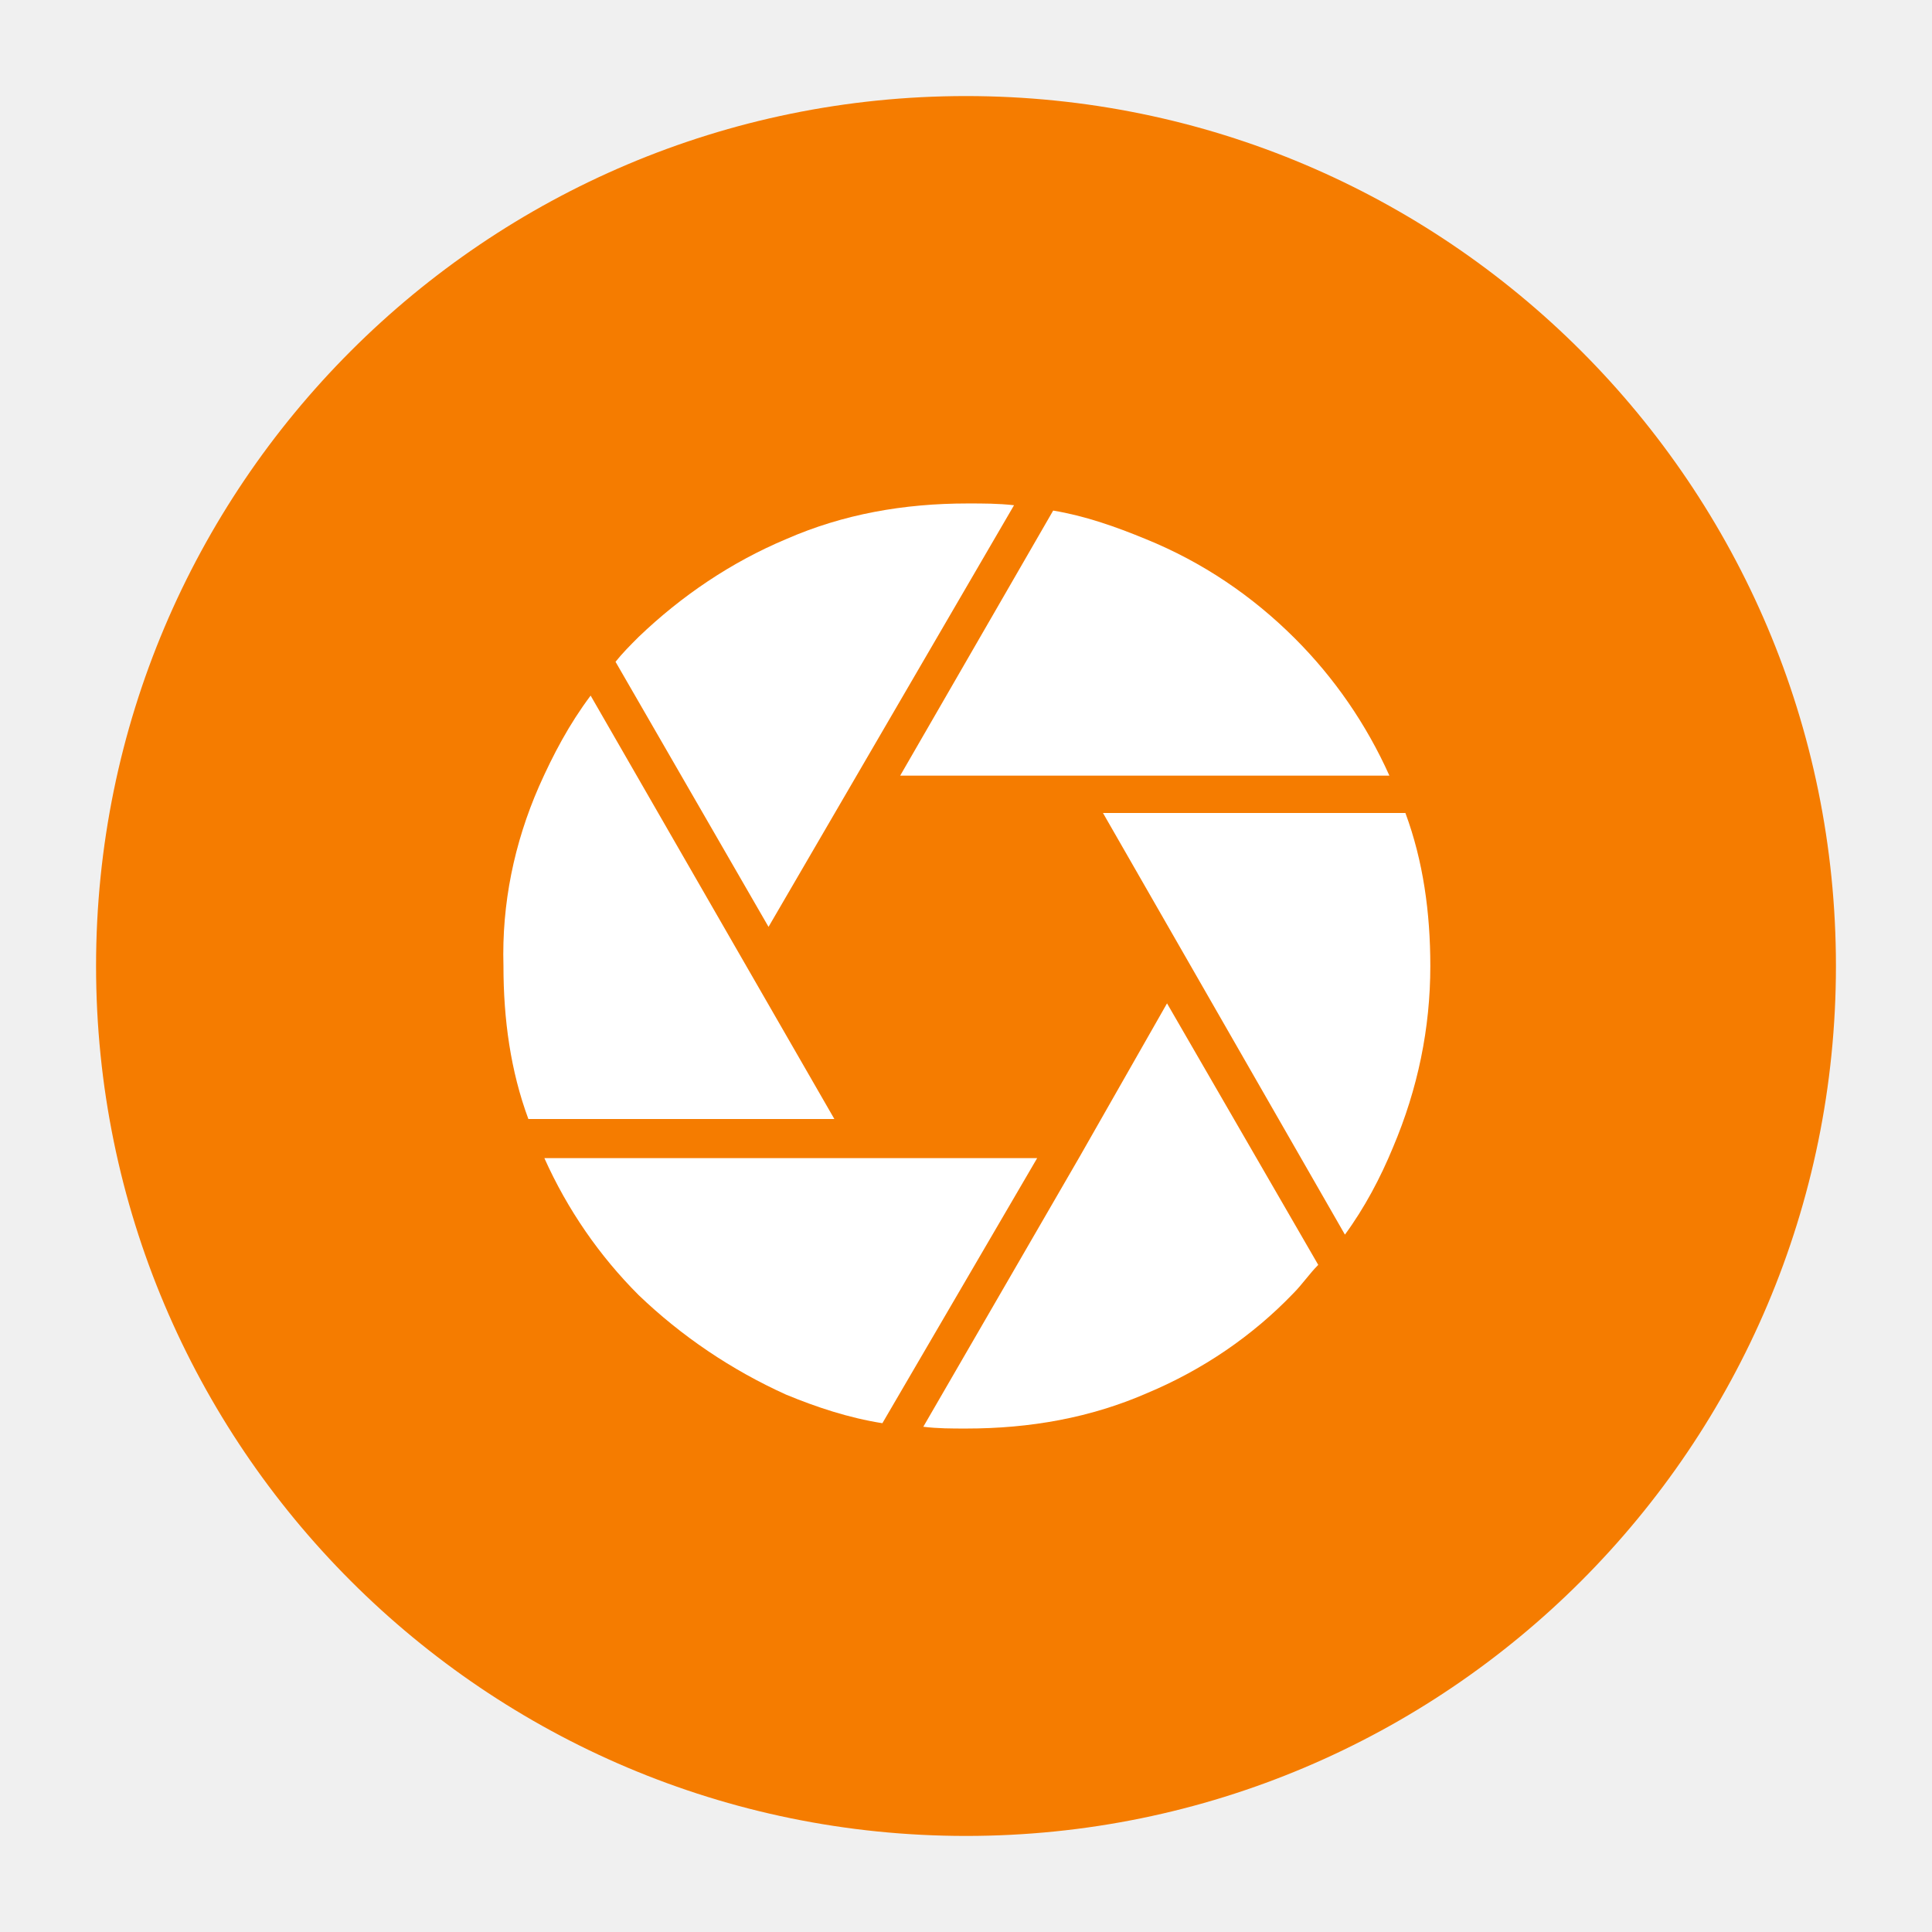
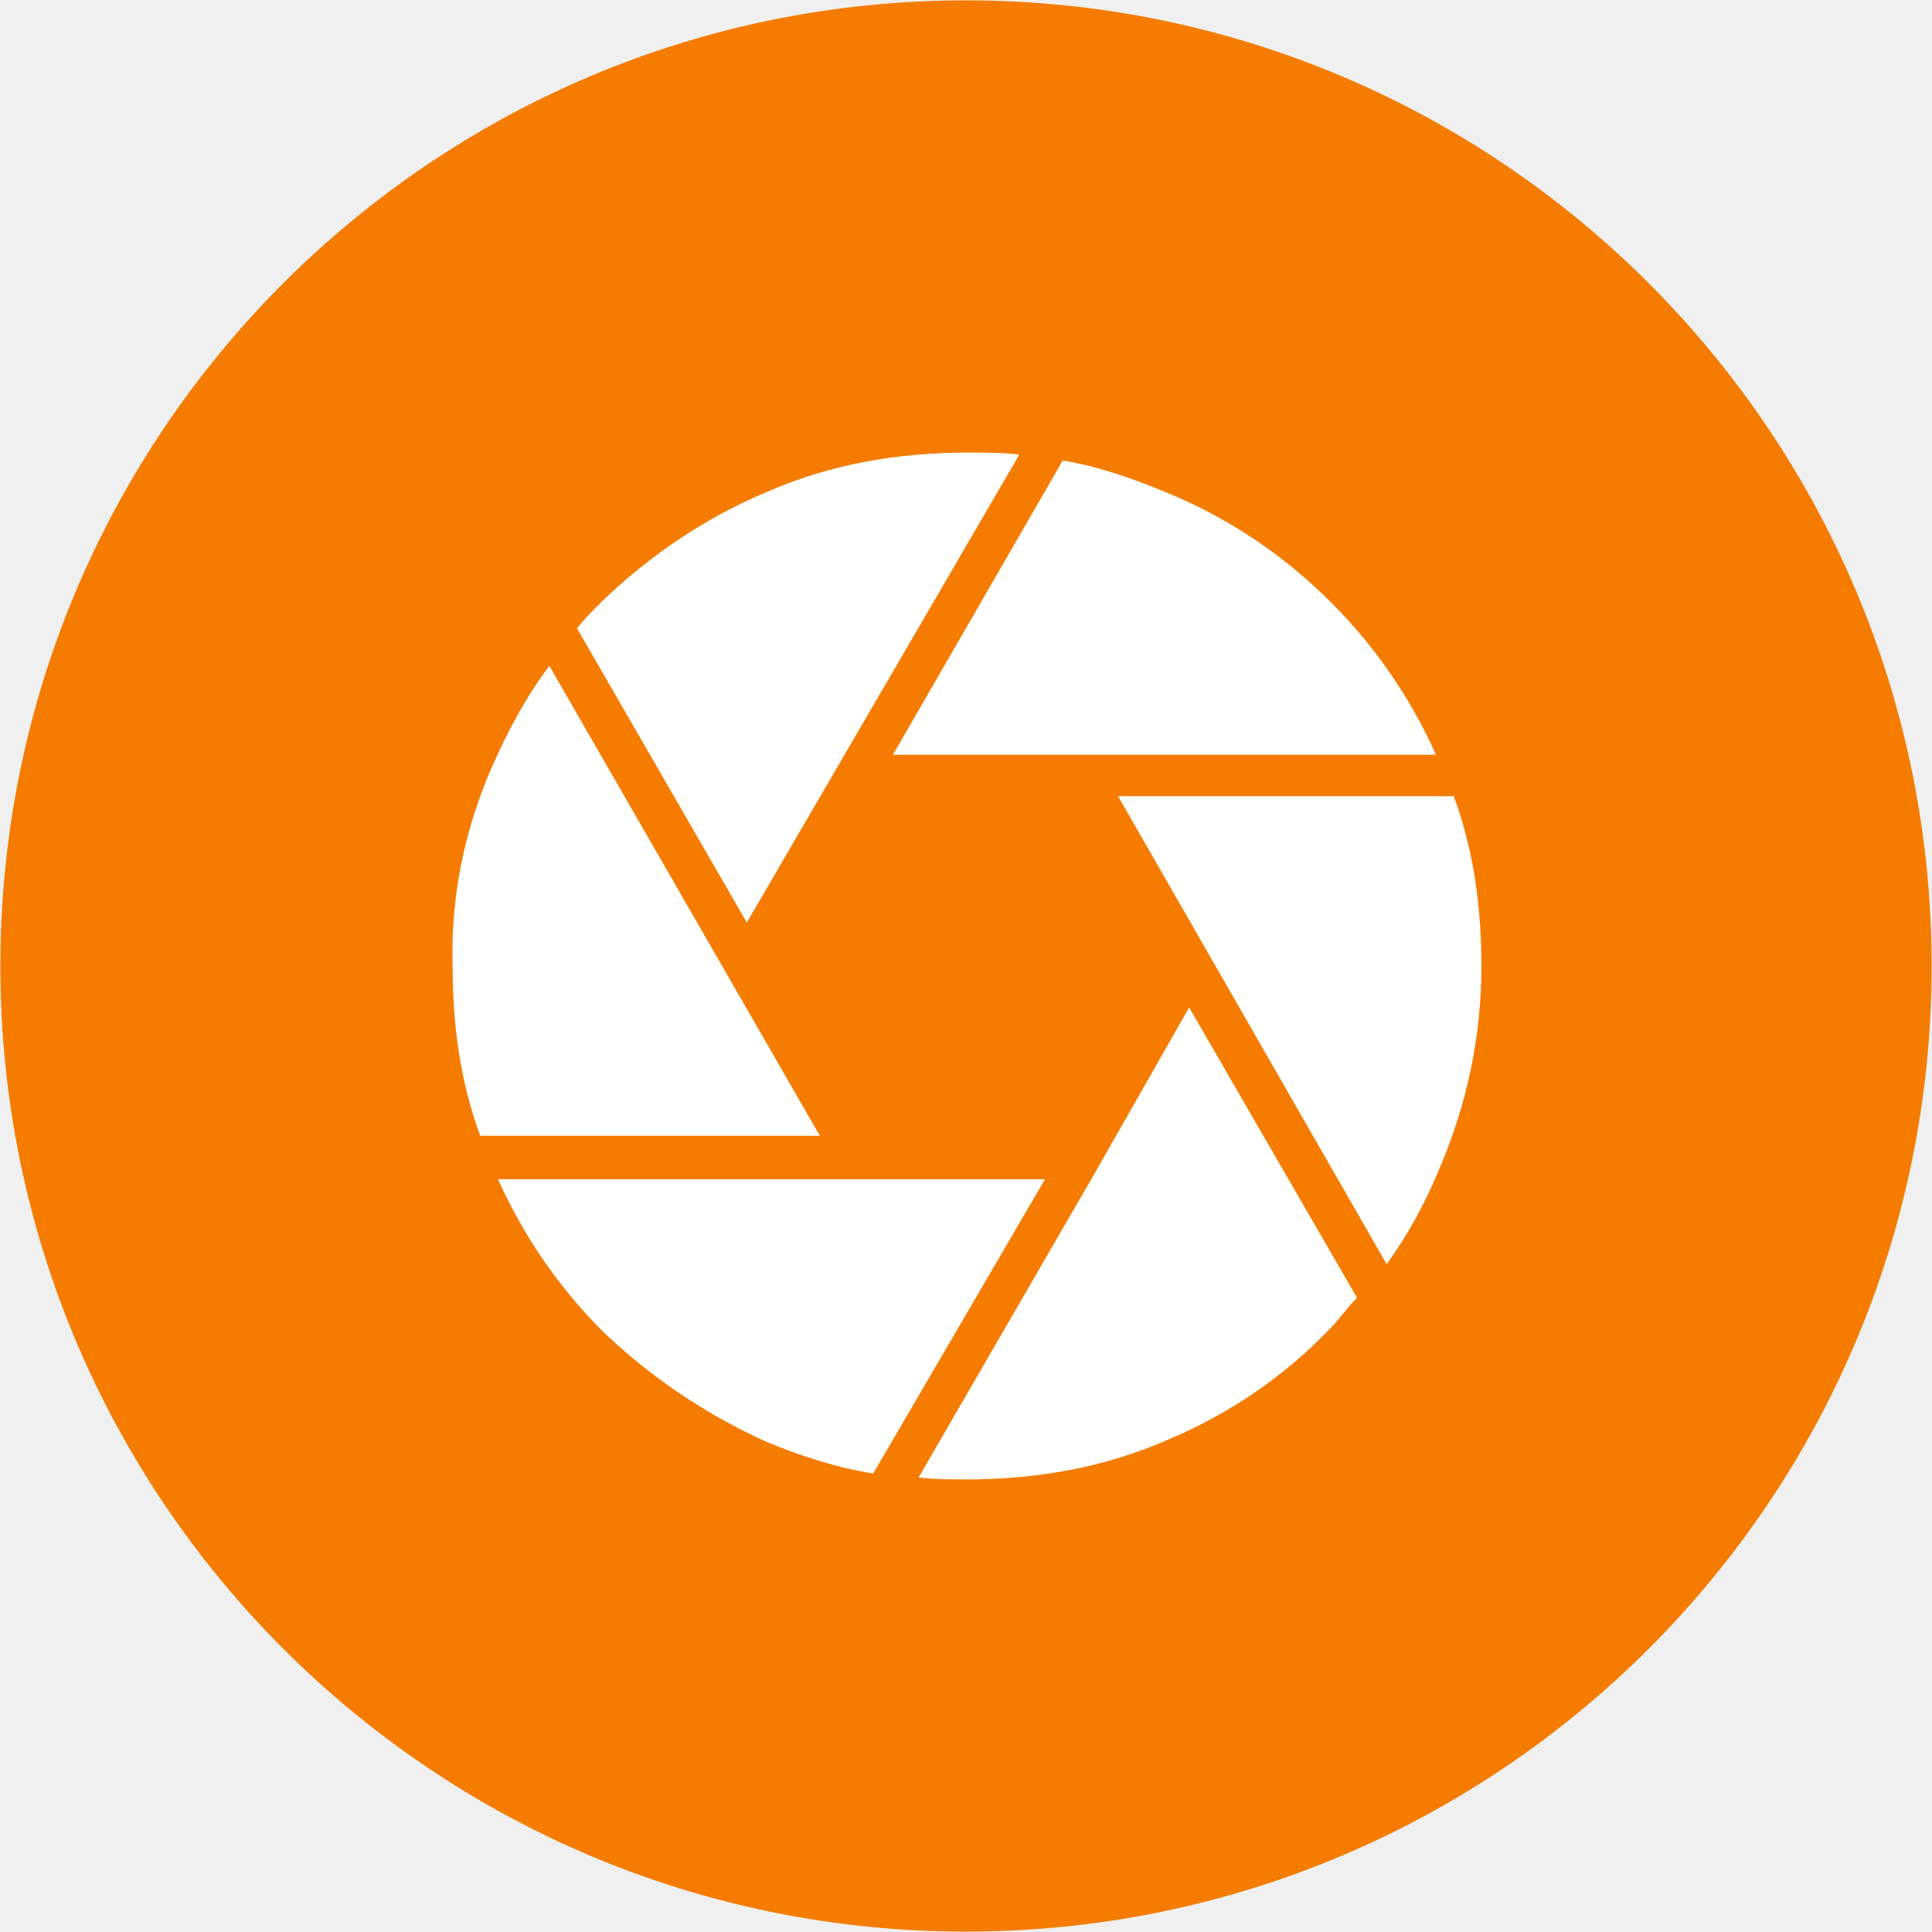
<svg xmlns="http://www.w3.org/2000/svg" version="1.1" id="Layer_1" x="0px" y="0px" viewBox="0 0 108.6 108.6" enable-background="new 0 0 108.6 108.6" xml:space="preserve">
-   <path fill="#F57C00" d="M54.3,103.2L54.3,103.2c-27,0-48.9-21.9-48.9-48.9v0c0-27,21.9-48.9,48.9-48.9h0c27,0,48.9,21.9,48.9,48.9v0  C103.2,81.3,81.3,103.2,54.3,103.2z" />
-   <g>
-     <path fill="#FFFFFF" d="M72.8,35.9c2.2,2.2,4,4.8,5.3,7.7H50.6l8.6-14.9c1.8,0.3,3.5,0.9,5.2,1.6C67.6,31.6,70.4,33.5,72.8,35.9z" />
-     <path fill="#FFFFFF" d="M44.2,30.3c3.2-1.4,6.6-2,10.2-2c0.9,0,1.7,0,2.6,0.1L43.2,52.1l-8.6-14.9c0.4-0.5,0.8-0.9,1.3-1.4   C38.3,33.5,41.1,31.6,44.2,30.3z" />
-     <path fill="#FFFFFF" d="M30.3,44.2c0.8-1.8,1.7-3.5,2.9-5.1l13.7,23.8H29.7c-1-2.7-1.4-5.6-1.4-8.6C28.2,50.8,28.9,47.4,30.3,44.2z   " />
-     <path fill="#FFFFFF" d="M35.9,72.8c-2.2-2.2-4-4.8-5.3-7.7h17.8v0h9.9L49.6,80c-1.9-0.3-3.7-0.9-5.4-1.6   C41.1,77,38.3,75.1,35.9,72.8z" />
-     <path fill="#FFFFFF" d="M64.5,78.3c-3.2,1.4-6.6,2-10.2,2c-0.8,0-1.6,0-2.4-0.1L60.7,65h0l4.9-8.6l8.5,14.7   c-0.5,0.5-0.9,1.1-1.4,1.6C70.4,75.1,67.6,77,64.5,78.3z" />
-     <path fill="#FFFFFF" d="M78.3,64.5c-0.7,1.7-1.6,3.4-2.7,4.9L62,45.7h17c1,2.7,1.4,5.6,1.4,8.6C80.4,57.8,79.7,61.2,78.3,64.5z" />
+   <defs id="defs21" />
+   <path d="m 54.3,108.578 0,0 c -29.97,0 -54.279,-24.309 -54.279,-54.279 l 0,0 c 0,-29.97 24.309,-54.279 54.279,-54.279 l 0,0 c 29.97,0 54.279,24.309 54.279,54.279 l 0,0 c 0,29.97 -24.309,54.279 -54.279,54.279 z" id="path3" style="fill:#f57c00" />
+   <g id="g5" transform="matrix(1.109993,0,0,1.109993,-5.972193,-5.973049)">
+     <path d="m 72.8,35.9 c 2.2,2.2 4,4.8 5.3,7.7 l -27.5,0 8.6,-14.9 c 1.8,0.3 3.5,0.9 5.2,1.6 3.2,1.3 6,3.2 8.4,5.6 z" id="path7" style="fill:#ffffff" />
+     <path d="m 44.2,30.3 c 3.2,-1.4 6.6,-2 10.2,-2 0.9,0 1.7,0 2.6,0.1 L 43.2,52.1 34.6,37.2 c 0.4,-0.5 0.8,-0.9 1.3,-1.4 2.4,-2.3 5.2,-4.2 8.3,-5.5 z" id="path9" style="fill:#ffffff" />
+     <path d="m 30.3,44.2 c 0.8,-1.8 1.7,-3.5 2.9,-5.1 l 13.7,23.8 -17.2,0 c -1,-2.7 -1.4,-5.6 -1.4,-8.6 -0.1,-3.5 0.6,-6.9 2,-10.1 z" id="path11" style="fill:#ffffff" />
+     <path d="m 35.9,72.8 c -2.2,-2.2 -4,-4.8 -5.3,-7.7 l 17.8,0 0,0 9.9,0 L 49.6,80 C 47.7,79.7 45.9,79.1 44.2,78.4 41.1,77 38.3,75.1 35.9,72.8 Z" id="path13" style="fill:#ffffff" />
+     <path d="m 64.5,78.3 c -3.2,1.4 -6.6,2 -10.2,2 -0.8,0 -1.6,0 -2.4,-0.1 l 8.8,-15.2 0,0 4.9,-8.6 8.5,14.7 c -0.5,0.5 -0.9,1.1 -1.4,1.6 -2.3,2.4 -5.1,4.3 -8.2,5.6 z" id="path15" style="fill:#ffffff" />
+     <path d="m 78.3,64.5 c -0.7,1.7 -1.6,3.4 -2.7,4.9 L 62,45.7 l 17,0 c 1,2.7 1.4,5.6 1.4,8.6 0,3.5 -0.7,6.9 -2.1,10.2 z" id="path17" style="fill:#ffffff" />
  </g>
</svg>
